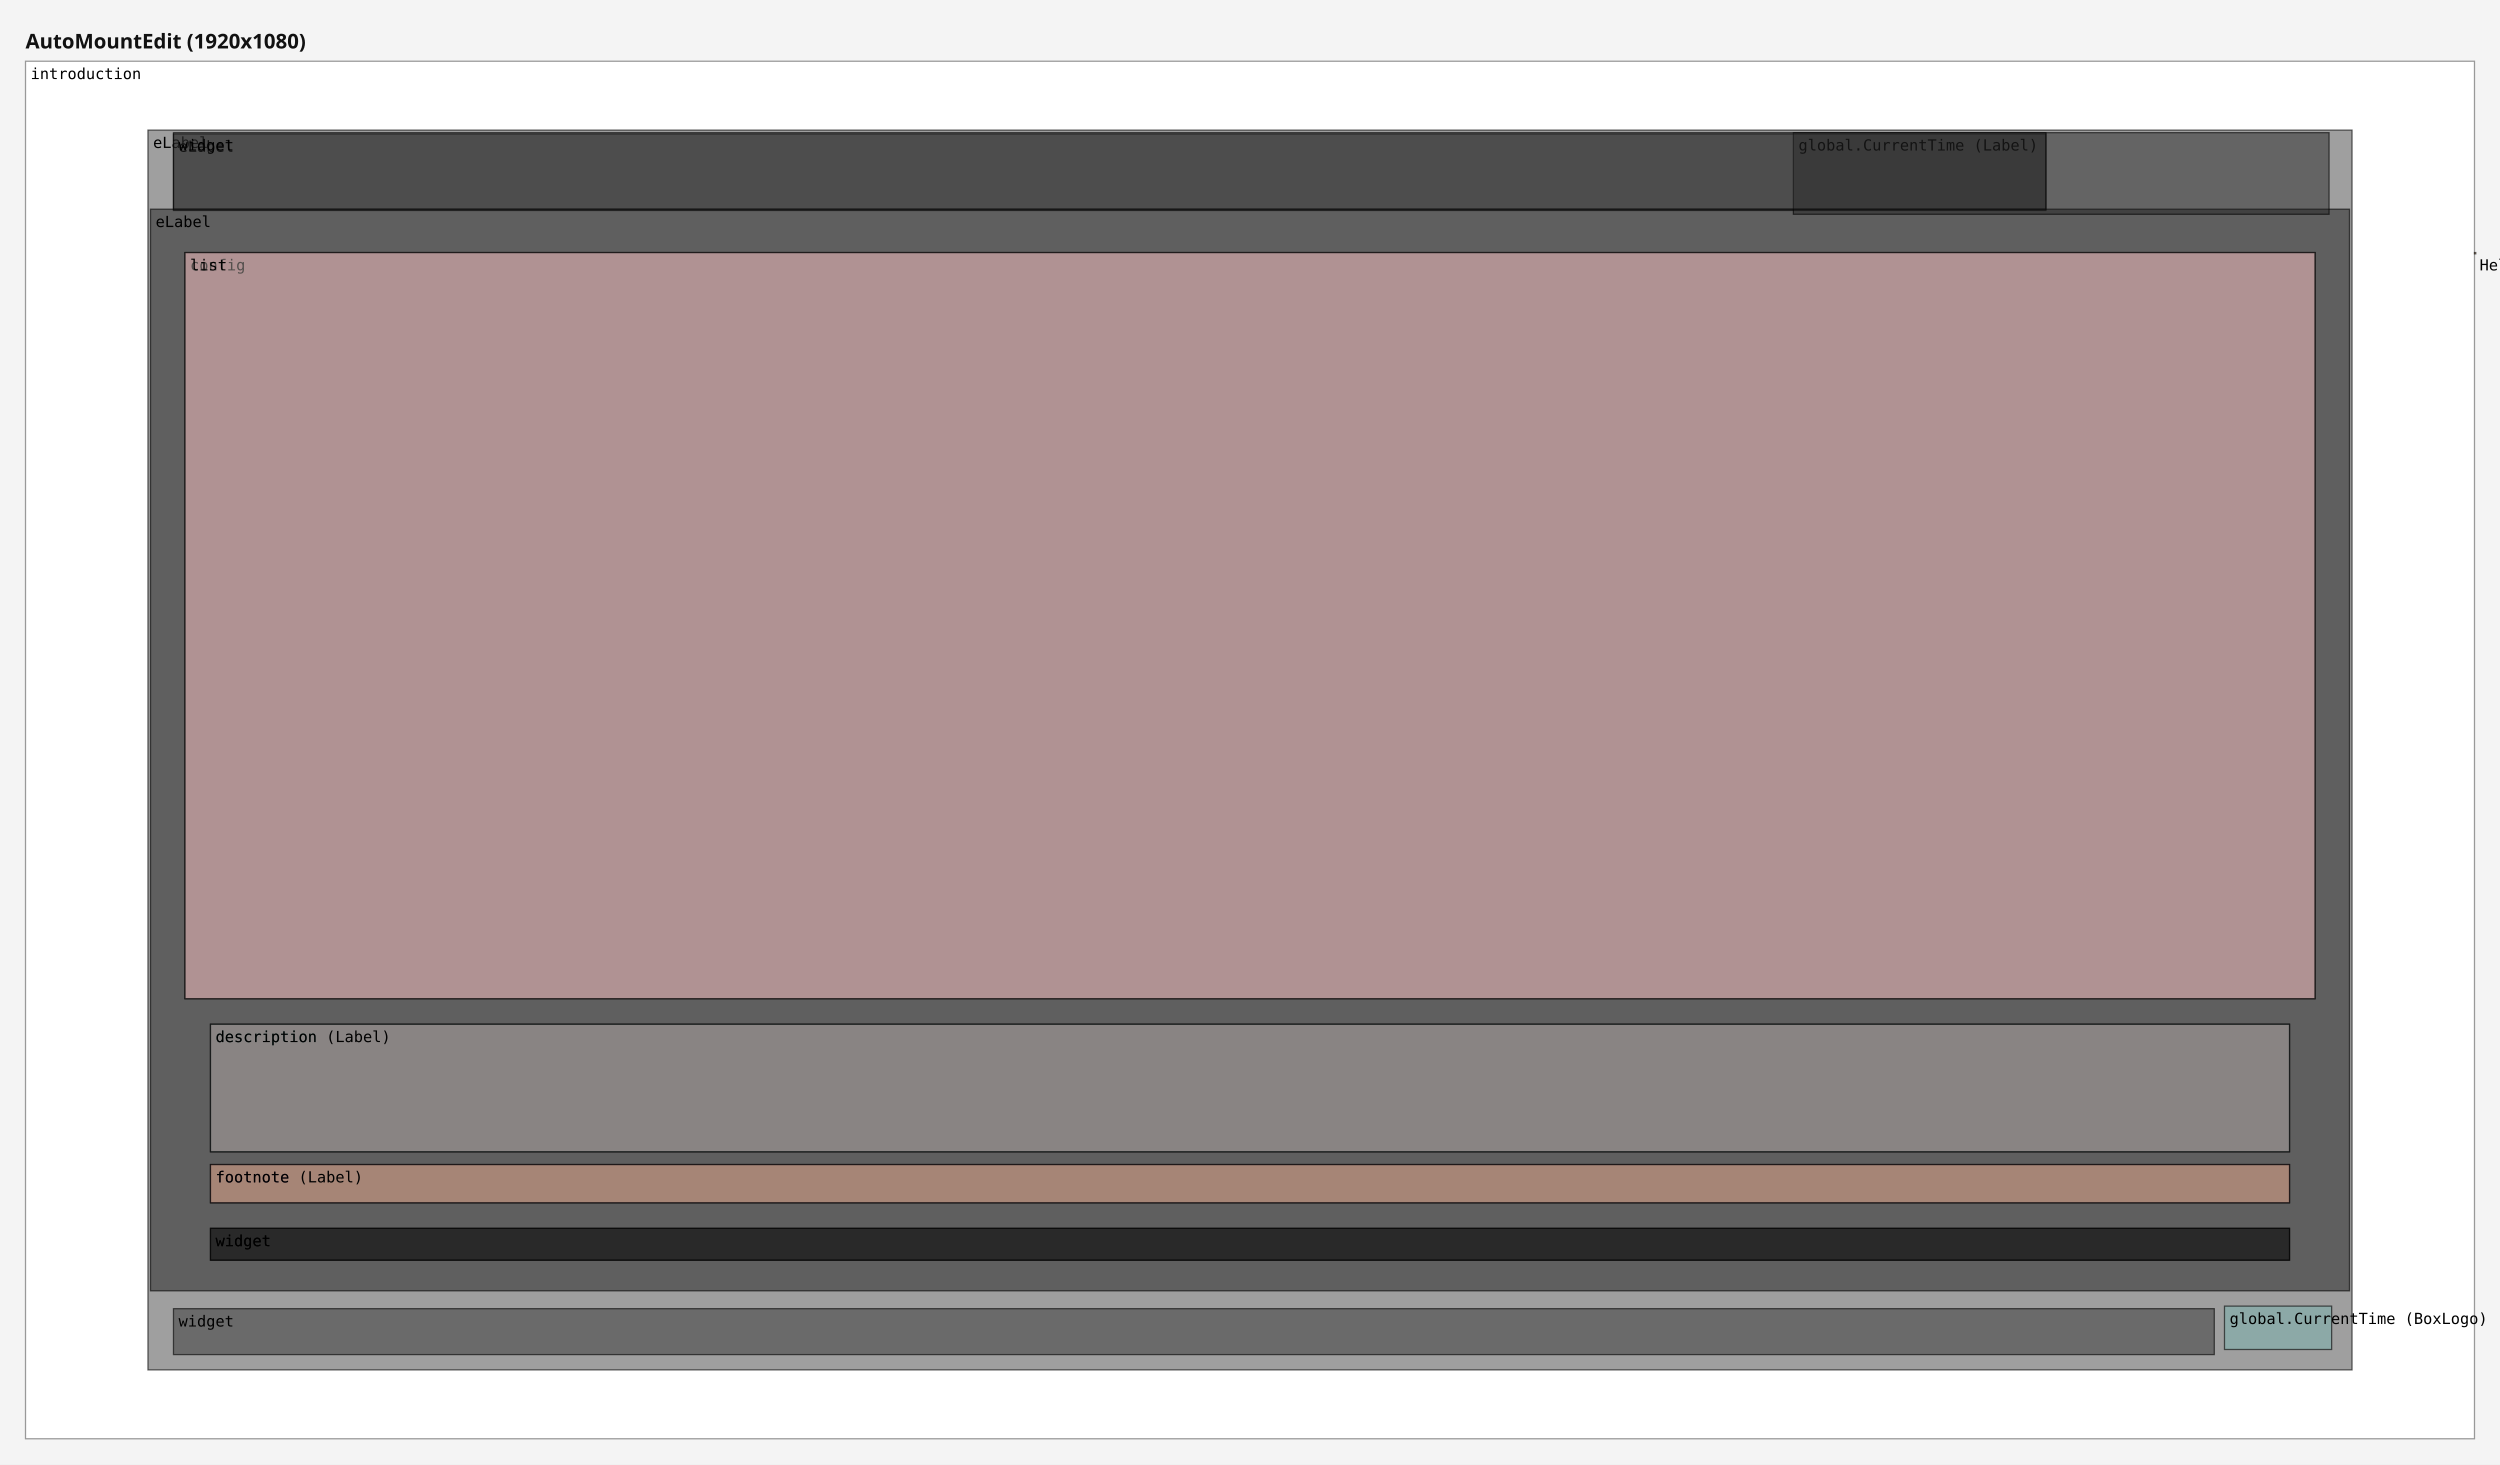
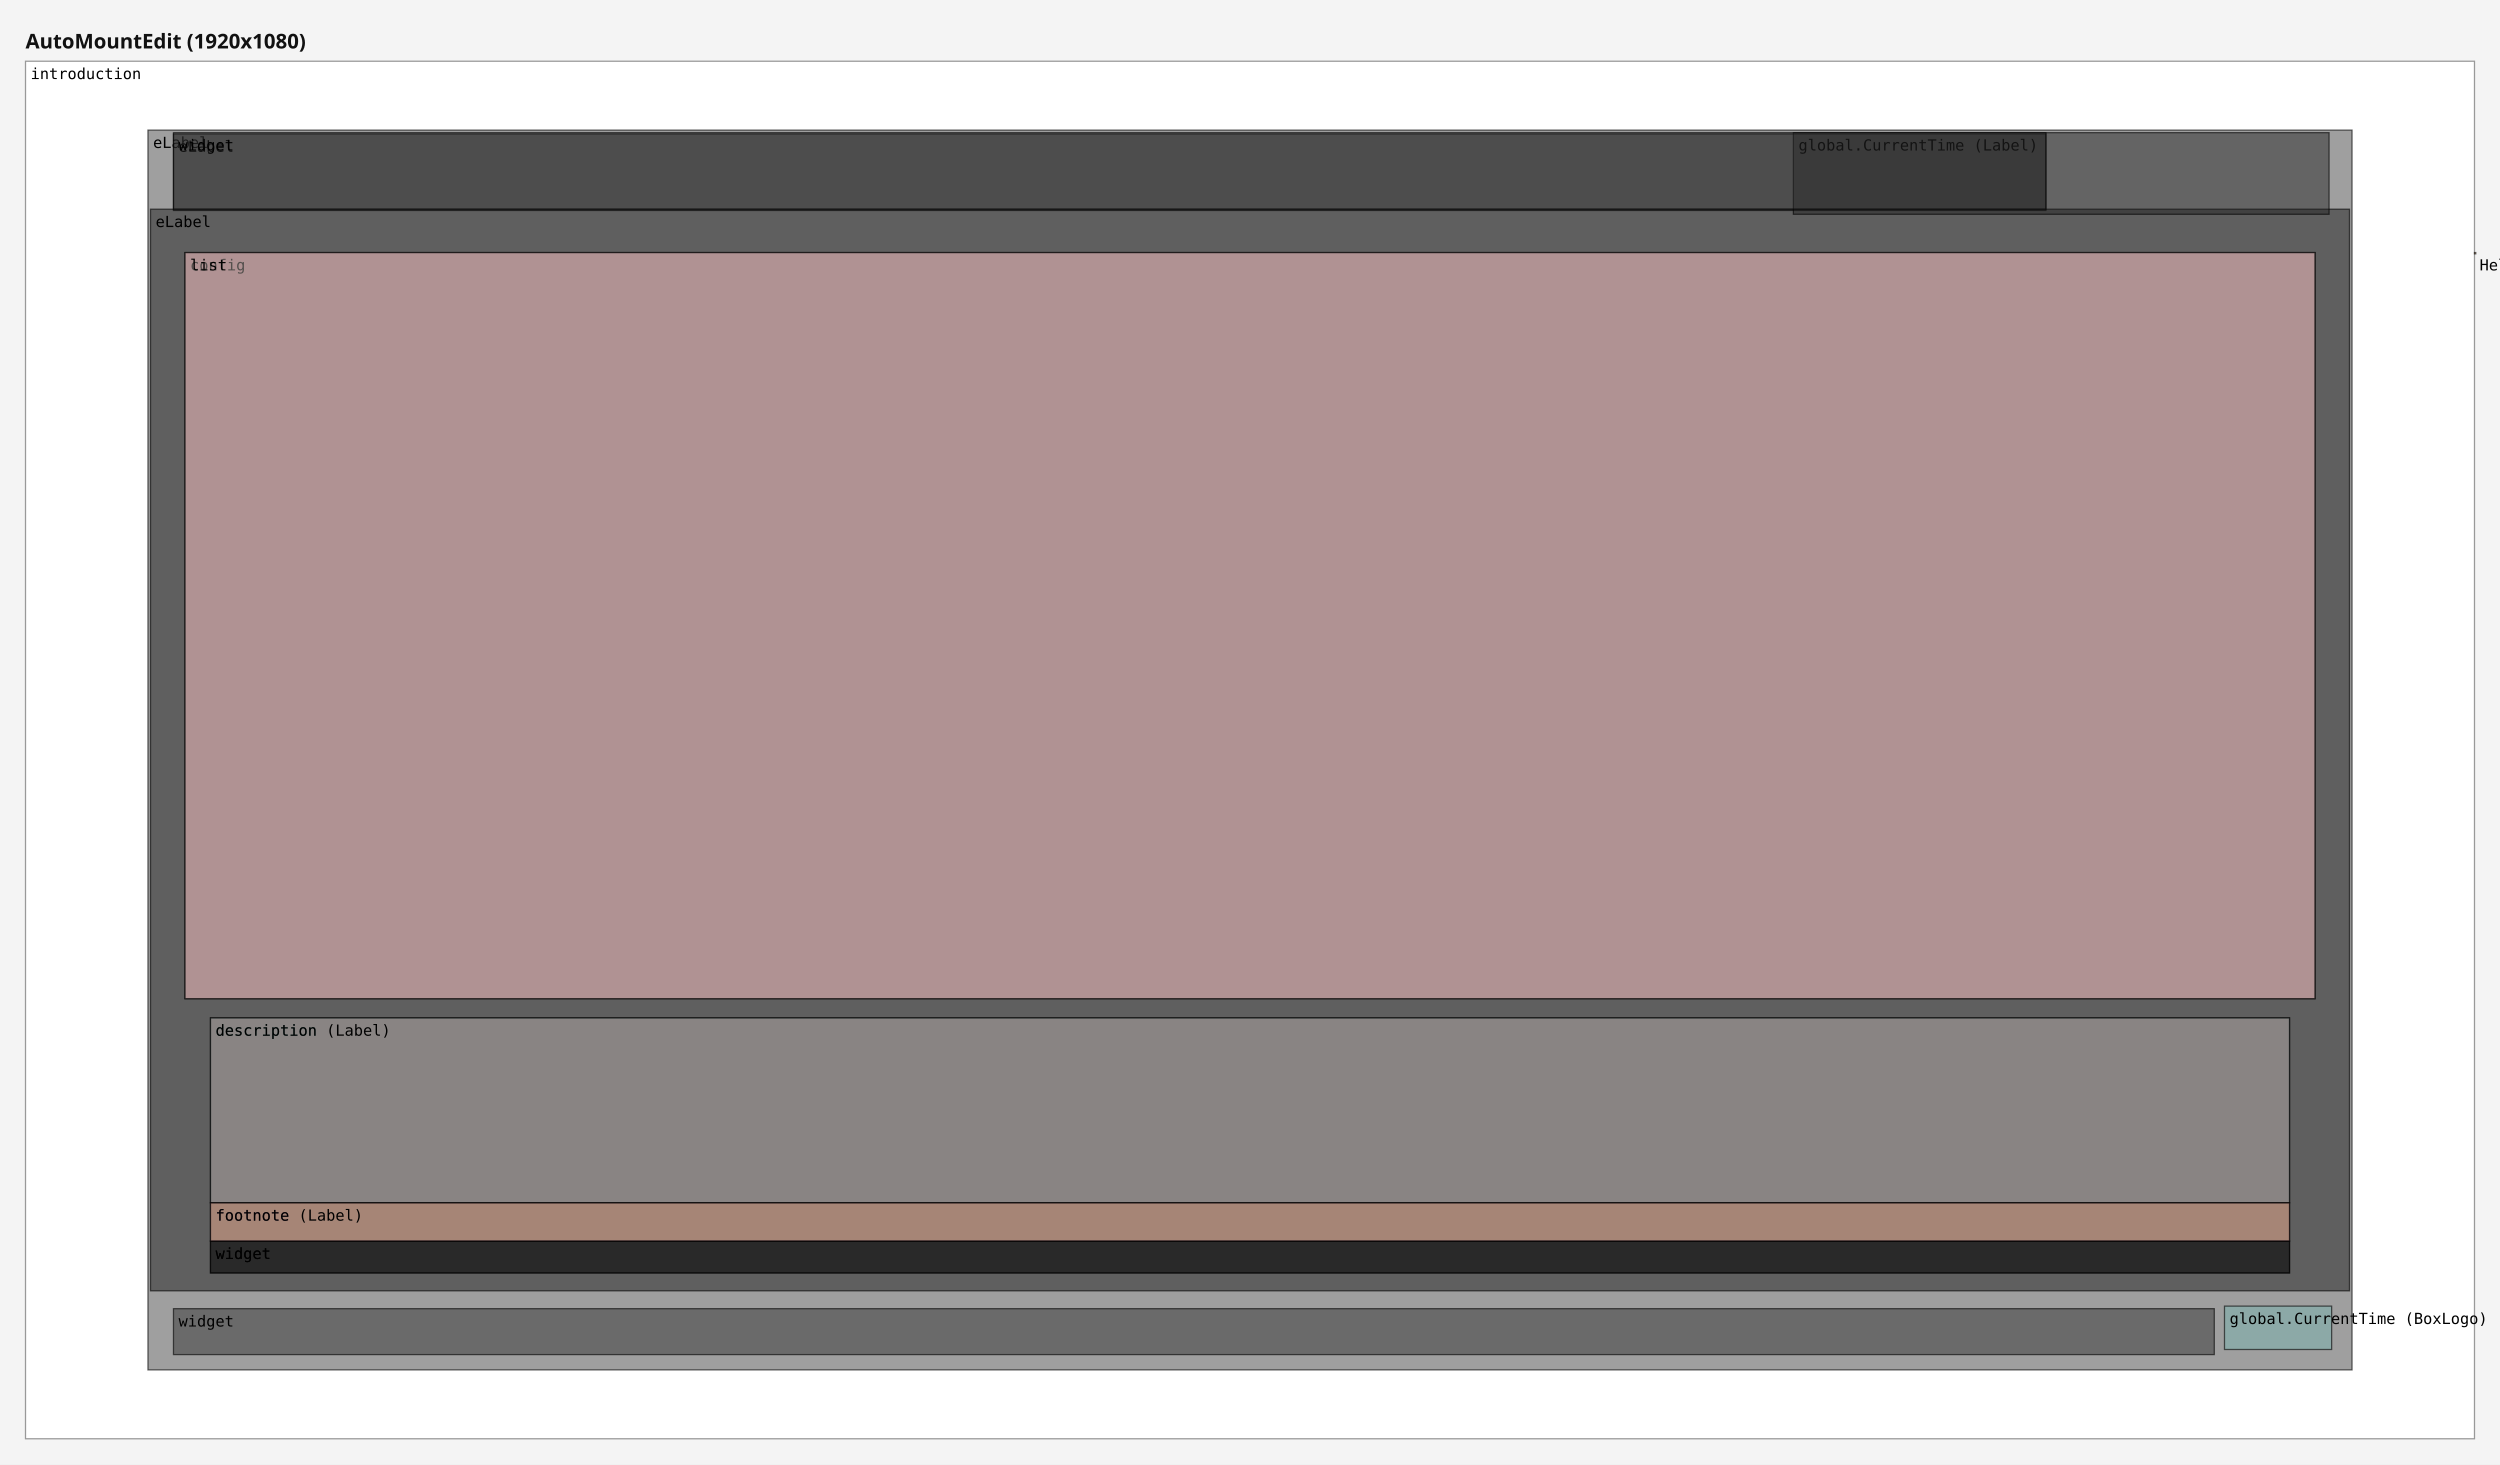
<svg xmlns="http://www.w3.org/2000/svg" width="1960" height="1148" viewBox="0 0 1960 1148">
  <rect x="0" y="0" width="1960" height="1148" fill="#f4f4f4" />
  <text x="20" y="38" font-family="sans-serif" font-size="16" font-weight="bold" fill="#111111">AutoMountEdit (1920x1080)</text>
  <g data-screen="0" transform="translate(20,48)">
    <rect x="0" y="0" width="1920" height="1080" fill="#ffffff" stroke="#999999" stroke-width="1" />
    <g>
      <rect data-ref="0:0" x="96" y="54" width="1728" height="972" fill="#2c2c2c" fill-opacity="0.45" stroke="#000000" stroke-opacity="0.6" stroke-width="1" />
      <text x="100" y="68" font-family="monospace" font-size="12" fill="#000000">eLabel</text>
    </g>
    <g>
      <rect data-ref="0:1" x="98" y="116" width="1724" height="848" fill="#121212" fill-opacity="0.45" stroke="#000000" stroke-opacity="0.6" stroke-width="1" />
      <text x="102" y="130" font-family="monospace" font-size="12" fill="#000000">eLabel</text>
    </g>
    <g>
      <rect data-ref="0:3" x="1724" y="976" width="84" height="34" fill="#76b7b2" fill-opacity="0.45" stroke="#000000" stroke-opacity="0.6" stroke-width="1" />
      <text x="1728" y="990" font-family="monospace" font-size="12" fill="#000000">global.CurrentTime (BoxLogo)</text>
    </g>
    <g>
      <rect data-ref="0:7" x="125" y="150" width="1670" height="585" fill="#ff9da7" fill-opacity="0.45" stroke="#000000" stroke-opacity="0.6" stroke-width="1" />
      <text x="129" y="164" font-family="monospace" font-size="12" fill="#000000">config</text>
    </g>
    <g>
-       <rect data-ref="0:8" x="145" y="915" width="1630" height="25" fill="#121212" fill-opacity="0.45" stroke="#000000" stroke-opacity="0.6" stroke-width="1" />
-       <text x="149" y="929" font-family="monospace" font-size="12" fill="#000000">widget</text>
+       <rect data-ref="0:8" x="145" y="925" width="1630" height="25" fill="#121212" fill-opacity="0.45" stroke="#000000" stroke-opacity="0.6" stroke-width="1" />
+       <text x="149" y="939" font-family="monospace" font-size="12" fill="#000000">widget</text>
    </g>
    <g>
      <rect data-ref="0:9" x="125" y="150" width="1670" height="585" fill="#bab0ac" fill-opacity="0.45" stroke="#000000" stroke-opacity="0.6" stroke-width="1" />
      <text x="129" y="164" font-family="monospace" font-size="12" fill="#000000">list</text>
    </g>
    <g>
-       <rect data-ref="0:10" x="145" y="915" width="1630" height="25" fill="#121212" fill-opacity="0.45" stroke="#000000" stroke-opacity="0.6" stroke-width="1" />
-       <text x="149" y="929" font-family="monospace" font-size="12" fill="#000000">widget</text>
+       <rect data-ref="0:10" x="145" y="925" width="1630" height="25" fill="#121212" fill-opacity="0.45" stroke="#000000" stroke-opacity="0.6" stroke-width="1" />
+       <text x="149" y="939" font-family="monospace" font-size="12" fill="#000000">widget</text>
    </g>
    <g>
-       <rect data-ref="0:12" x="145" y="755" width="1630" height="100" fill="#e15759" fill-opacity="0.45" stroke="#000000" stroke-opacity="0.6" stroke-width="1" />
-       <text x="149" y="769" font-family="monospace" font-size="12" fill="#000000">description</text>
+       <rect data-ref="0:12" x="145" y="750" width="1630" height="145" fill="#e15759" fill-opacity="0.45" stroke="#000000" stroke-opacity="0.6" stroke-width="1" />
+       <text x="149" y="764" font-family="monospace" font-size="12" fill="#000000">description</text>
    </g>
    <g>
-       <rect data-ref="0:13" x="145" y="755" width="1630" height="100" fill="#76b7b2" fill-opacity="0.45" stroke="#000000" stroke-opacity="0.6" stroke-width="1" />
-       <text x="149" y="769" font-family="monospace" font-size="12" fill="#000000">description (Label)</text>
+       <rect data-ref="0:13" x="145" y="750" width="1630" height="145" fill="#76b7b2" fill-opacity="0.45" stroke="#000000" stroke-opacity="0.6" stroke-width="1" />
+       <text x="149" y="764" font-family="monospace" font-size="12" fill="#000000">description (Label)</text>
    </g>
    <g>
      <rect data-ref="0:14" x="0" y="0" width="0" height="0" fill="#59a14f" fill-opacity="0.45" stroke="#000000" stroke-opacity="0.6" stroke-width="1" />
      <text x="4" y="14" font-family="monospace" font-size="12" fill="#000000">introduction</text>
    </g>
    <g>
      <rect data-ref="0:11" x="1920" y="150" width="1" height="1" fill="#f28e2b" fill-opacity="0.45" stroke="#000000" stroke-opacity="0.6" stroke-width="1" />
      <text x="1924" y="164" font-family="monospace" font-size="12" fill="#000000">HelpWindow</text>
    </g>
    <g>
-       <rect data-ref="0:15" x="145" y="865" width="1630" height="30" fill="#edc948" fill-opacity="0.45" stroke="#000000" stroke-opacity="0.6" stroke-width="1" />
-       <text x="149" y="879" font-family="monospace" font-size="12" fill="#000000">footnote</text>
+       <rect data-ref="0:15" x="145" y="895" width="1630" height="30" fill="#edc948" fill-opacity="0.45" stroke="#000000" stroke-opacity="0.6" stroke-width="1" />
+       <text x="149" y="909" font-family="monospace" font-size="12" fill="#000000">footnote</text>
    </g>
    <g>
      <rect data-ref="0:2" x="116" y="978" width="1600" height="36" fill="#2c2c2c" fill-opacity="0.45" stroke="#000000" stroke-opacity="0.6" stroke-width="1" />
      <text x="120" y="992" font-family="monospace" font-size="12" fill="#000000">widget</text>
    </g>
    <g>
      <rect data-ref="0:5" x="116" y="57" width="1468" height="60" fill="#2c2c2c" fill-opacity="0.45" stroke="#000000" stroke-opacity="0.6" stroke-width="1" />
      <text x="120" y="71" font-family="monospace" font-size="12" fill="#000000">eLabel</text>
    </g>
    <g>
      <rect data-ref="0:4" x="1386" y="56" width="420" height="64" fill="#1d1d1d" fill-opacity="0.45" stroke="#000000" stroke-opacity="0.6" stroke-width="1" />
      <text x="1390" y="70" font-family="monospace" font-size="12" fill="#000000">global.CurrentTime (Label)</text>
    </g>
    <g>
      <rect data-ref="0:6" x="116" y="56" width="1468" height="60" fill="#2c2c2c" fill-opacity="0.45" stroke="#000000" stroke-opacity="0.6" stroke-width="1" />
      <text x="120" y="70" font-family="monospace" font-size="12" fill="#000000">widget</text>
    </g>
    <g>
-       <rect data-ref="0:16" x="145" y="865" width="1630" height="30" fill="#b07aa1" fill-opacity="0.45" stroke="#000000" stroke-opacity="0.6" stroke-width="1" />
-       <text x="149" y="879" font-family="monospace" font-size="12" fill="#000000">footnote (Label)</text>
+       <rect data-ref="0:16" x="145" y="895" width="1630" height="30" fill="#b07aa1" fill-opacity="0.45" stroke="#000000" stroke-opacity="0.6" stroke-width="1" />
+       <text x="149" y="909" font-family="monospace" font-size="12" fill="#000000">footnote (Label)</text>
    </g>
  </g>
</svg>
